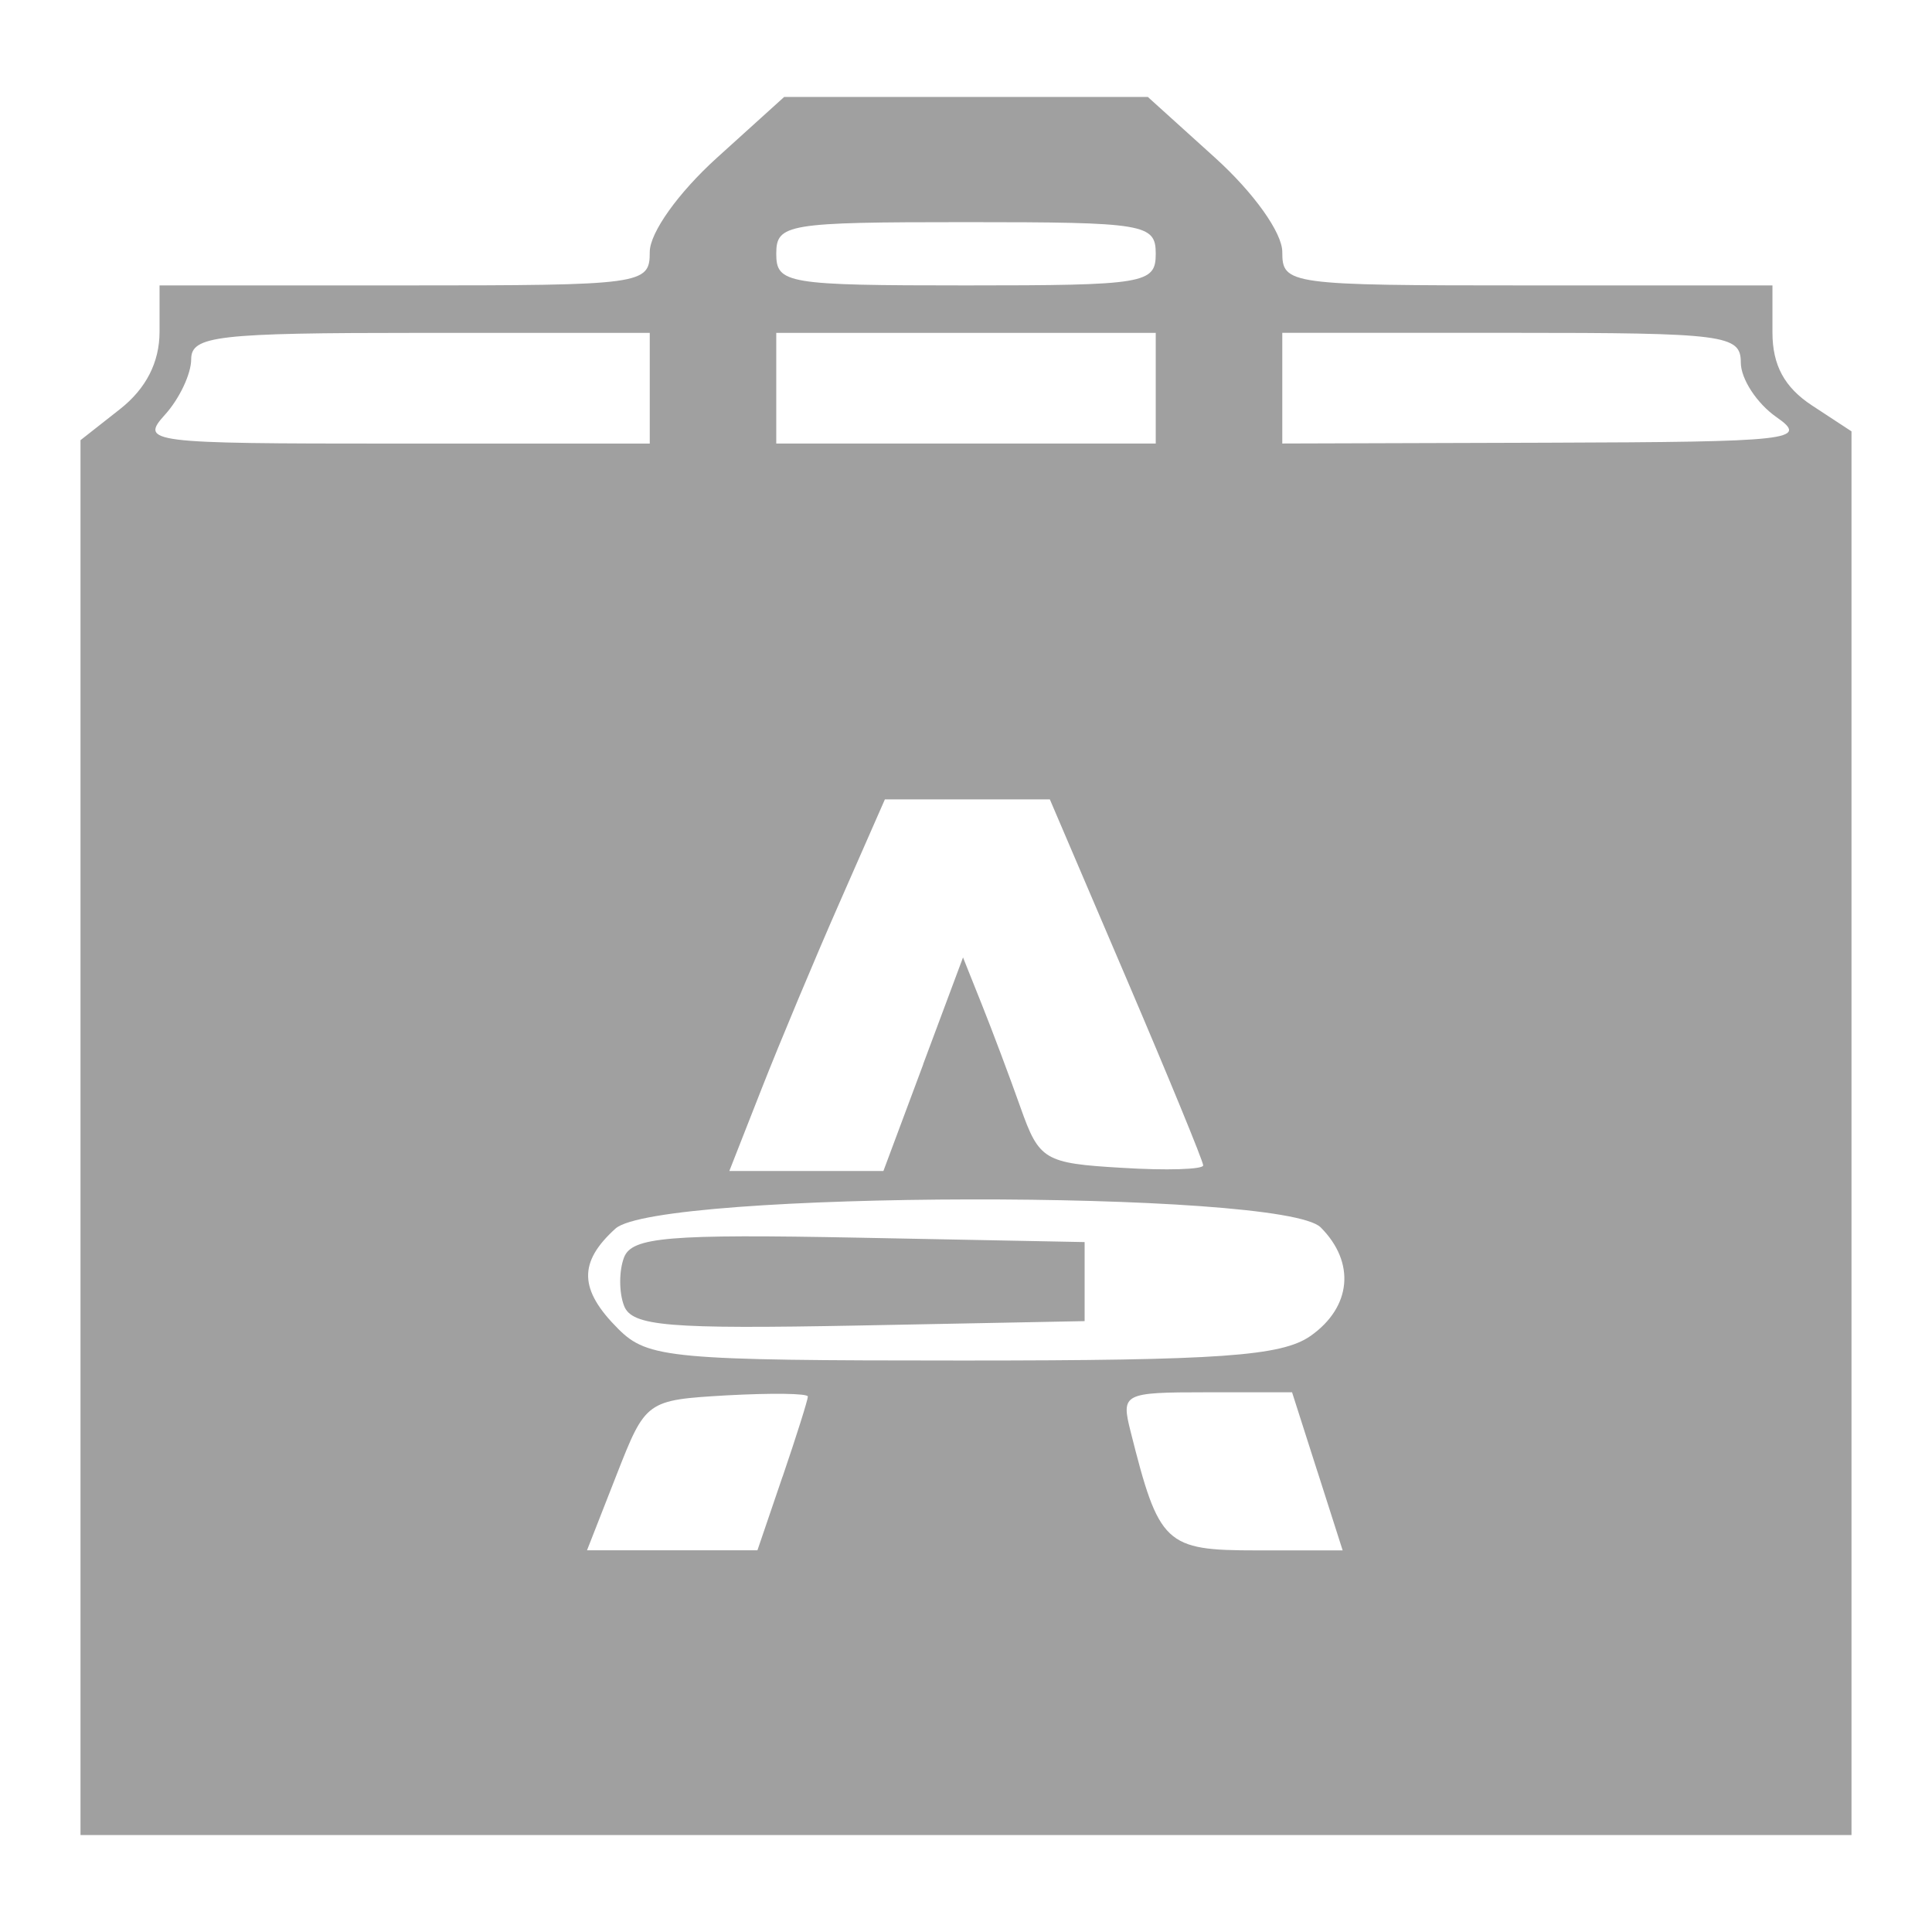
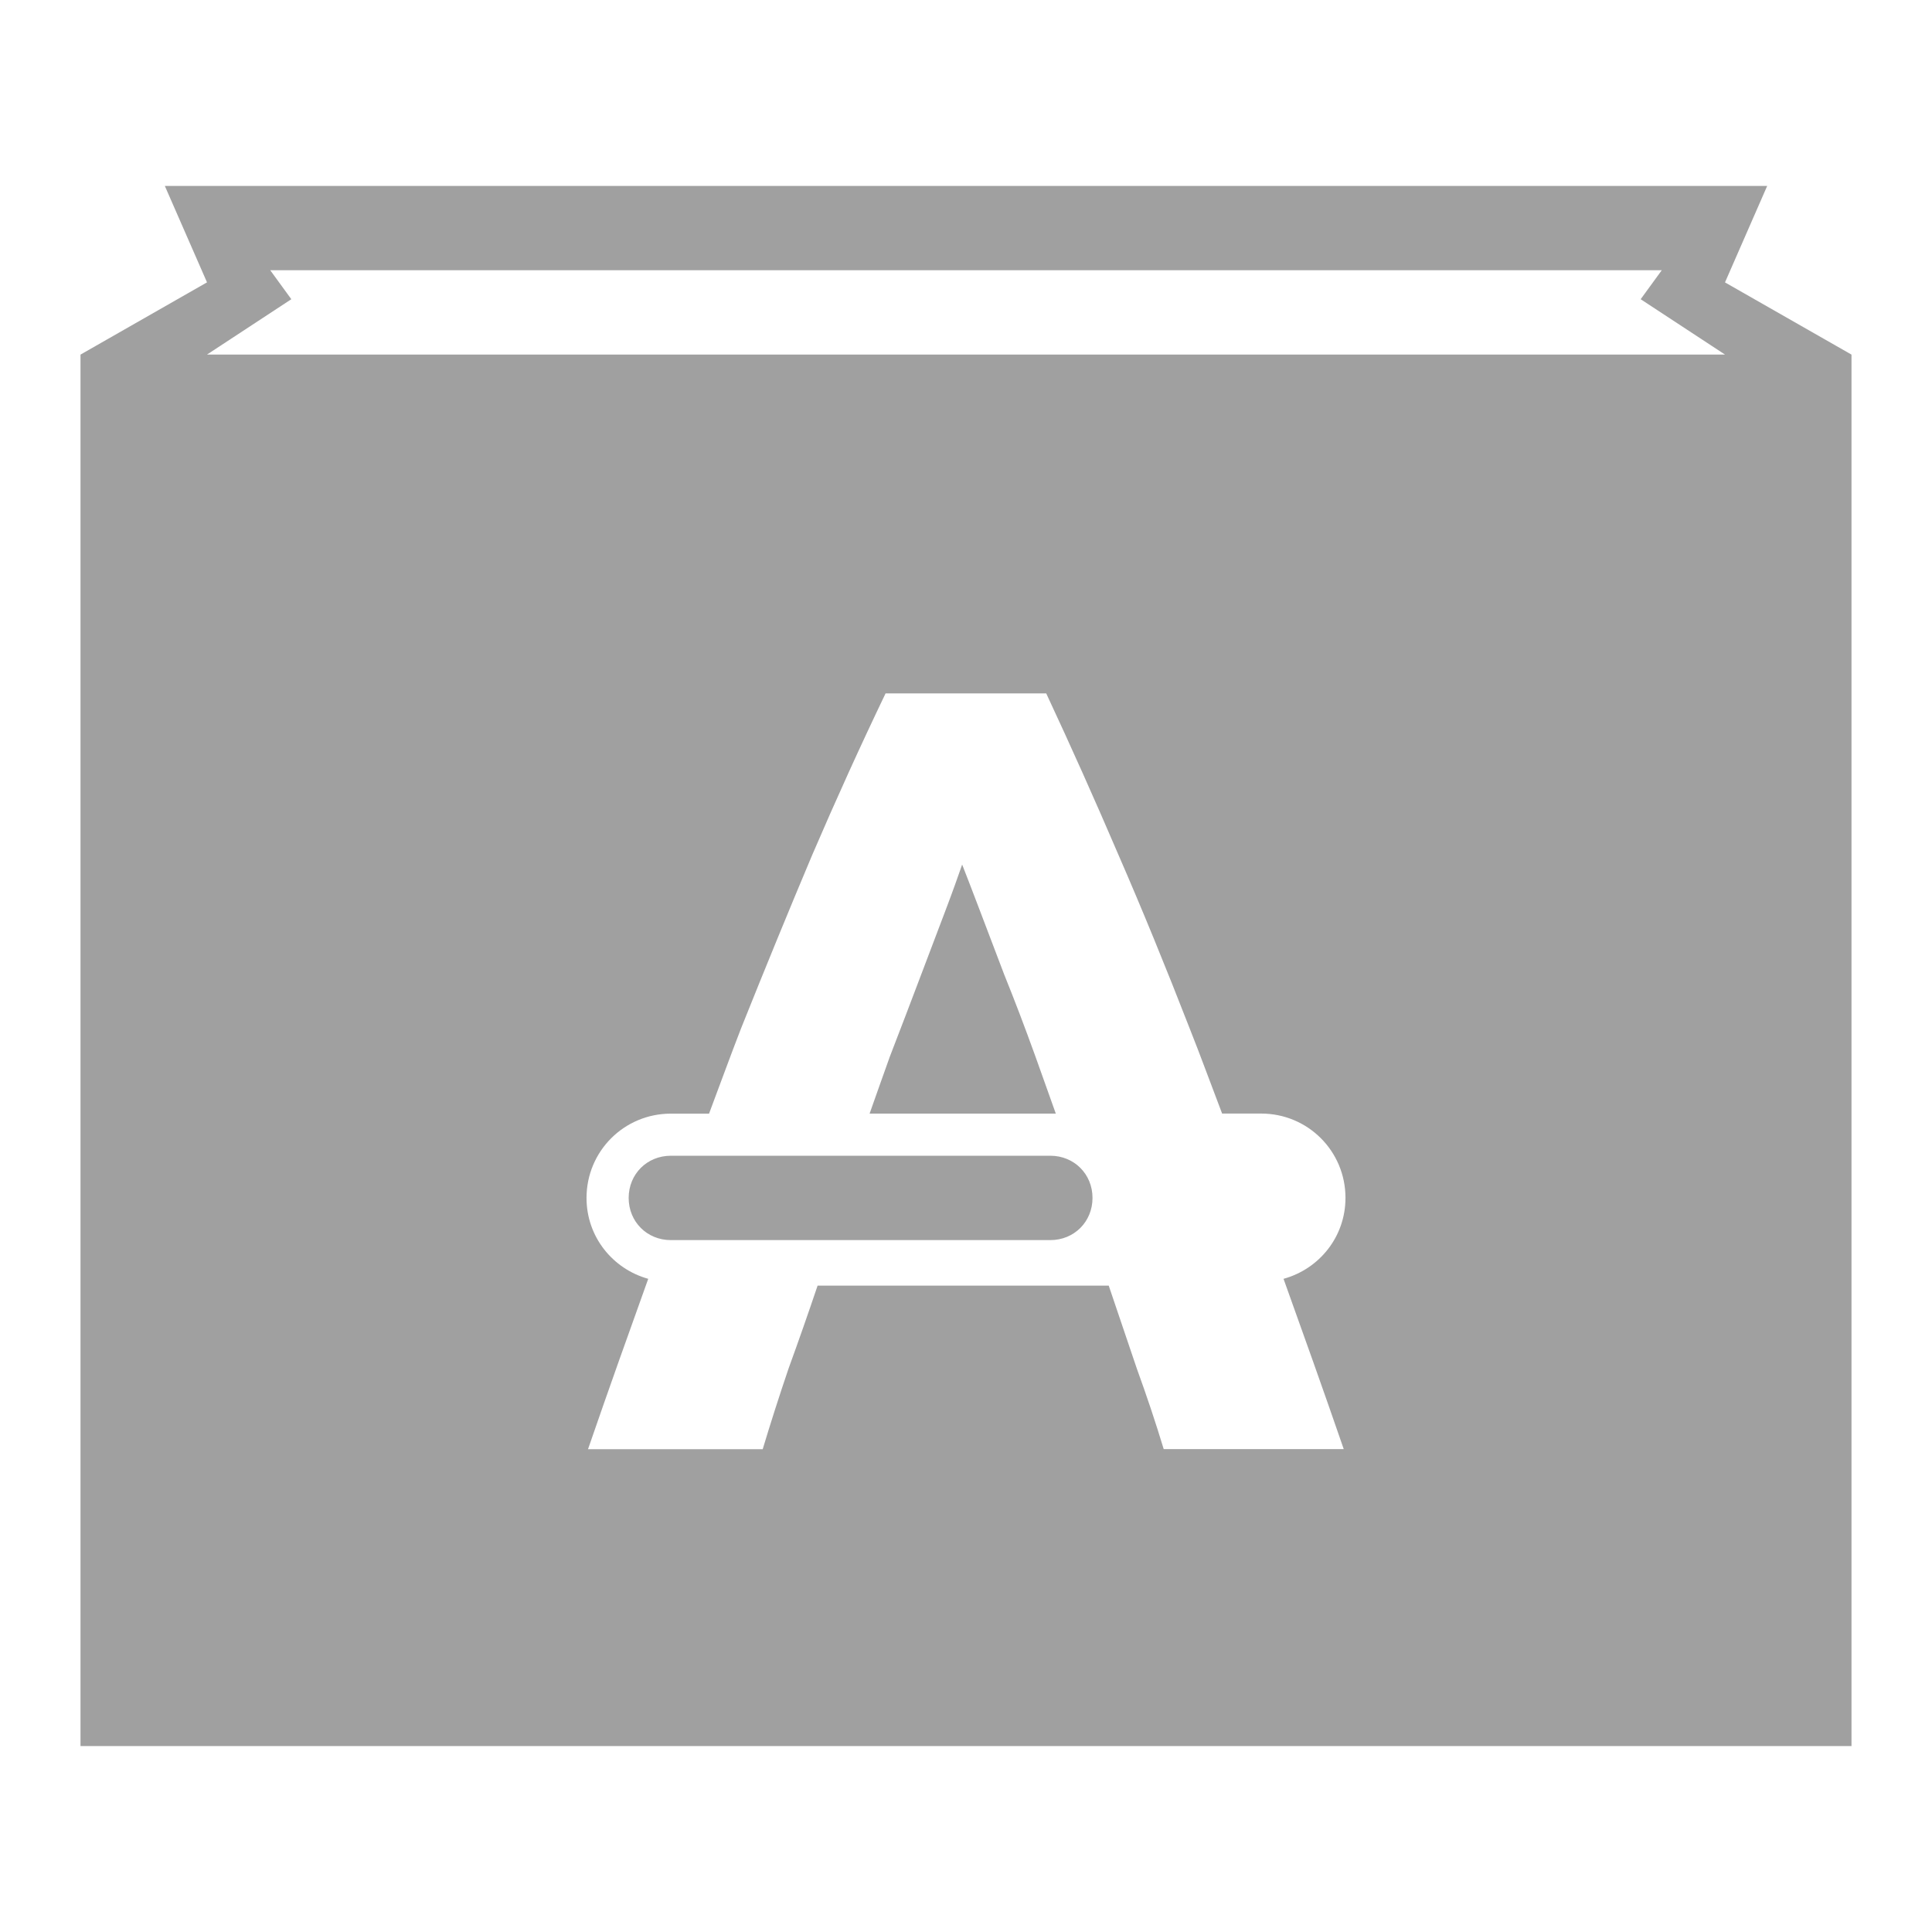
<svg xmlns="http://www.w3.org/2000/svg" xmlns:xlink="http://www.w3.org/1999/xlink" width="48" height="48">
  <defs id="acyl-settings">
    <linearGradient id="acyl-gradient" x1="0%" x2="0%" y1="0%" y2="100%">
      <stop offset="100%" style="stop-color:#A0A0A0;stop-opacity:1" />
    </linearGradient>
    <g id="acyl-filter">
  </g>
    <g id="acyl-drawing">
-       <path d="M 2,28.264 2,10.936 2.982,10.164 C 3.63,9.654 3.964,9 3.964,8.241 l 0,-1.15 6.09,0 c 5.937,0 6.089,-0.021 6.089,-0.831 0,-0.478 0.708,-1.471 1.67,-2.341 l 1.669,-1.51 4.518,0 4.518,0 1.67,1.51 c 0.962,0.87 1.67,1.863 1.67,2.341 0,0.81 0.152,0.831 6.089,0.831 l 6.089,0 0,1.169 c 0,0.814 0.299,1.365 0.982,1.813 L 46,10.717 l 0,17.437 0,17.437 -22,0 L 2,45.591 2,28.264 Z m 17.445,8.418 c 0.345,-1.011 0.626,-1.904 0.626,-1.985 0,-0.08 -0.905,-0.09 -2.013,-0.03 -2.004,0.118 -2.015,0.126 -2.743,1.984 l -0.731,1.866 2.117,0 2.117,0 0.626,-1.837 z m 13.284,-0.127 -0.628,-1.964 -2.128,0 c -2.064,0 -2.121,0.03 -1.886,0.965 0.709,2.823 0.857,2.963 3.137,2.963 l 2.134,0 -0.628,-1.964 z m -0.173,-3.361 c 1.022,-0.716 1.127,-1.828 0.256,-2.7 -0.946,-0.946 -16.471,-0.917 -17.521,0.03 -0.926,0.838 -0.908,1.517 0.07,2.493 0.733,0.732 1.31,0.785 8.556,0.785 6.396,0 7.924,-0.108 8.643,-0.611 z M 15.504,32.441 c -0.127,-0.33 -0.127,-0.87 0,-1.2 0.194,-0.507 1.102,-0.583 5.837,-0.491 l 5.606,0.109 0,0.982 0,0.982 -5.606,0.109 c -4.734,0.09 -5.643,0.02 -5.837,-0.491 z m 7.432,-6.002 0.99,-2.652 0.471,1.179 c 0.259,0.648 0.691,1.797 0.959,2.554 0.462,1.304 0.592,1.381 2.512,1.494 1.114,0.07 2.025,0.04 2.025,-0.06 0,-0.1 -0.857,-2.185 -1.905,-4.637 l -1.905,-4.457 -2.049,0 -2.049,0 -1.122,2.554 c -0.618,1.404 -1.487,3.482 -1.933,4.616 l -0.81,2.063 1.914,0 1.914,0 0.99,-2.652 z M 16.143,9.645 l 0,-1.375 -5.696,0 c -5.061,0 -5.697,0.073 -5.697,0.657 0,0.361 -0.292,0.98 -0.65,1.375 -0.627,0.693 -0.427,0.719 5.696,0.719 l 6.347,0 0,-1.375 z m 12.571,0 0,-1.375 -4.714,0 -4.714,0 0,1.375 0,1.375 4.714,0 4.714,0 0,-1.375 z M 44.134,10.362 C 43.648,10.023 43.25,9.413 43.25,9.007 c 0,-0.688 -0.385,-0.738 -5.696,-0.738 l -5.696,0 0,1.375 0,1.375 6.58,-0.02 c 6.096,-0.019 6.515,-0.066 5.696,-0.637 z M 28.714,6.305 c 0,-0.742 -0.262,-0.786 -4.714,-0.786 -4.452,0 -4.714,0.044 -4.714,0.786 0,0.742 0.262,0.786 4.714,0.786 4.453,0 4.714,-0.044 4.714,-0.786 z" id="path-main" />
+       <path d="M 4.095,4.619 5.143,7.015 2,8.81 2,32.905 l 0,10.476 44,0 0,-10.476 0,-24.095 -3.143,-1.794 1.048,-2.396 -19.905,0 -19.905,0 z m 2.619,2.095 17.286,0 17.286,0 -0.524,0.72 2.095,1.375 -37.714,0 2.095,-1.375 -0.524,-0.72 z m 15.287,10.513 3.992,0 c 0.607,1.3 1.206,2.637 1.794,4.01 0.59,1.355 1.178,2.792 1.768,4.309 0.265,0.664 0.539,1.418 0.808,2.12 l 0.97,0 c 1.161,0 2.095,0.934 2.095,2.095 0,0.967 -0.652,1.767 -1.539,2.011 0.485,1.352 0.97,2.705 1.496,4.231 l -4.473,0 C 28.716,35.354 28.493,34.688 28.244,34.002 28.011,33.315 27.779,32.628 27.546,31.941 l -7.233,0 c -0.232,0.687 -0.472,1.374 -0.722,2.061 -0.233,0.686 -0.446,1.353 -0.642,2.003 l -4.34,0 c 0.526,-1.527 1.011,-2.881 1.496,-4.233 -0.884,-0.246 -1.533,-1.045 -1.533,-2.009 0,-1.161 0.934,-2.095 2.095,-2.095 l 0.949,0 c 0.264,-0.701 0.538,-1.456 0.796,-2.12 0.607,-1.517 1.197,-2.955 1.768,-4.309 0.59,-1.373 1.197,-2.71 1.821,-4.01 z m 1.903,4.254 c -0.094,0.271 -0.225,0.641 -0.403,1.111 -0.179,0.469 -0.384,1.011 -0.616,1.625 -0.232,0.615 -0.491,1.293 -0.777,2.034 -0.162,0.45 -0.334,0.939 -0.503,1.416 l 4.626,0 c -0.169,-0.477 -0.343,-0.966 -0.505,-1.416 -0.267,-0.741 -0.526,-1.419 -0.775,-2.034 -0.233,-0.614 -0.44,-1.155 -0.618,-1.625 -0.179,-0.47 -0.321,-0.84 -0.428,-1.111 z m -7.237,7.233 c -0.592,0 -1.048,0.456 -1.048,1.048 0,0.592 0.456,1.048 1.048,1.048 l 9.428,0 c 0.592,0 1.048,-0.456 1.048,-1.048 0,-0.592 -0.456,-1.048 -1.048,-1.048 l -9.428,0 z" id="path-main" />
    </g>
  </defs>
  <g id="acyl-visual">
    <use id="visible1" style="fill:url(#acyl-gradient)" xlink:href="#acyl-drawing" />
  </g>
</svg>
